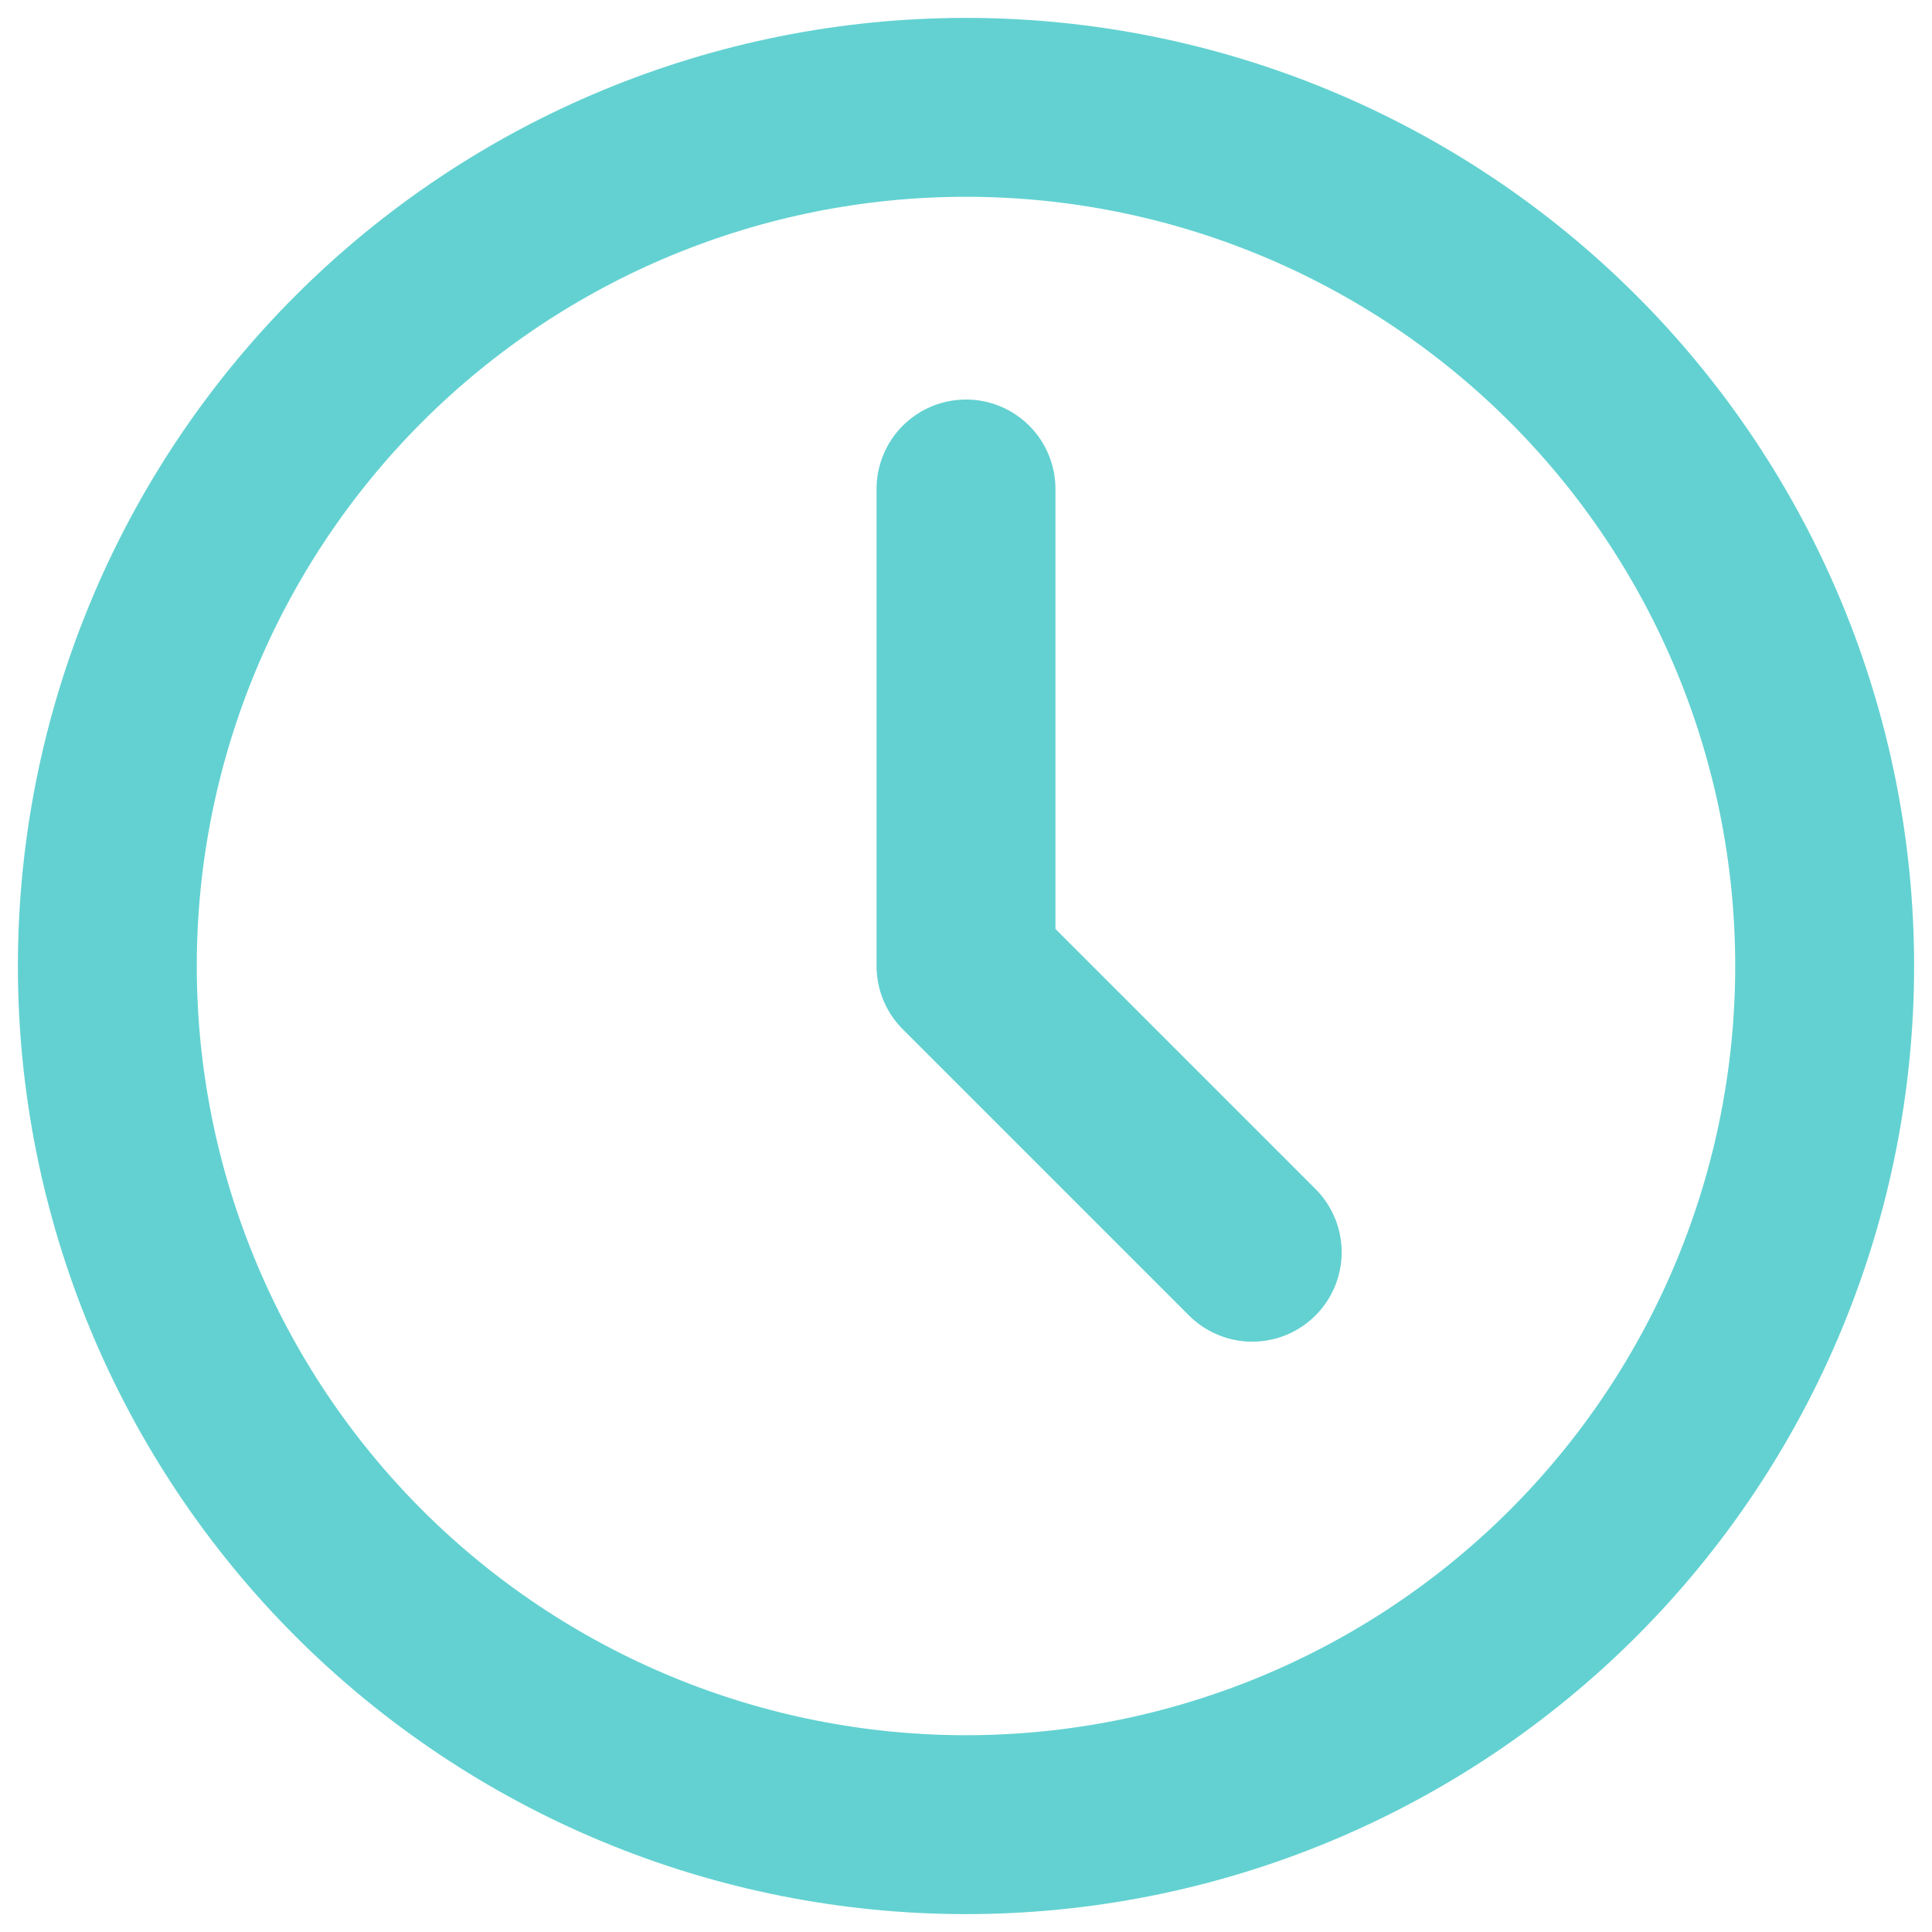
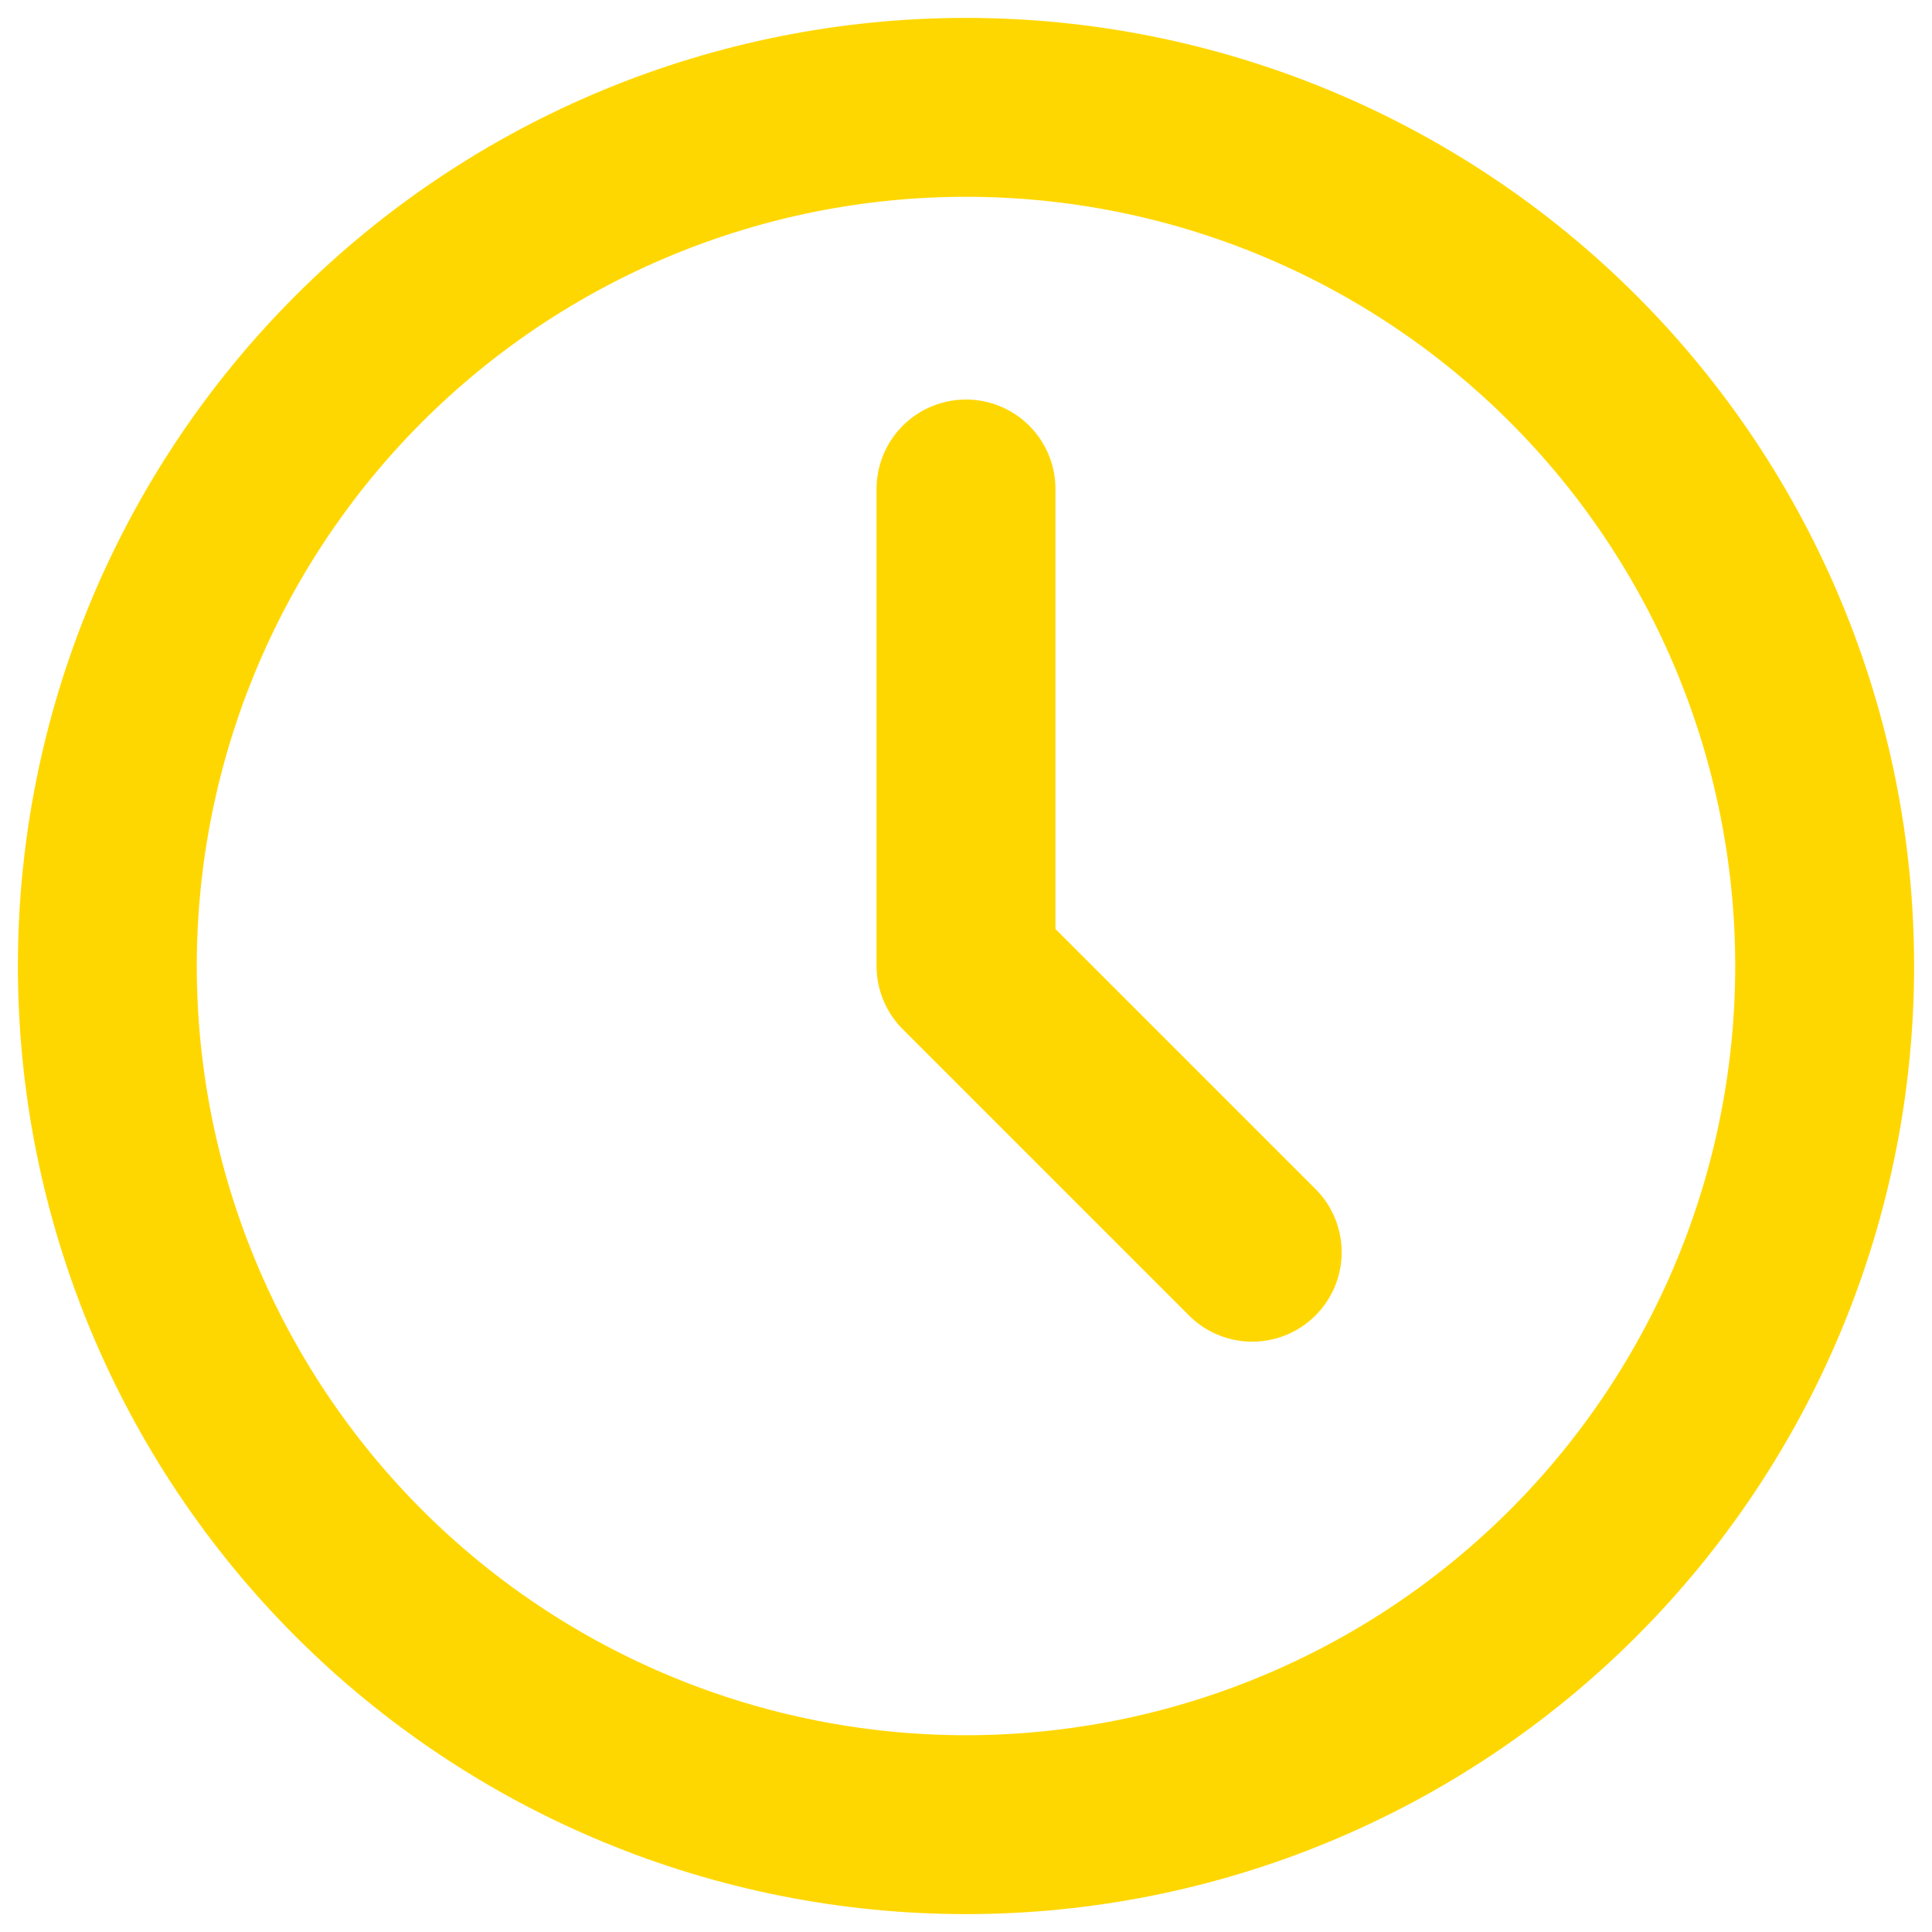
<svg xmlns="http://www.w3.org/2000/svg" width="54" height="54" viewBox="0 0 54 54" fill="none">
  <g id="Group">
-     <path id="Vector" d="M3 27C3 30.152 3.621 33.273 4.827 36.184C6.033 39.096 7.801 41.742 10.029 43.971C12.258 46.199 14.904 47.967 17.816 49.173C20.727 50.379 23.848 51 27 51C30.152 51 33.273 50.379 36.184 49.173C39.096 47.967 41.742 46.199 43.971 43.971C46.199 41.742 47.967 39.096 49.173 36.184C50.379 33.273 51 30.152 51 27C51 20.635 48.471 14.53 43.971 10.029C39.47 5.529 33.365 3 27 3C20.635 3 14.53 5.529 10.029 10.029C5.529 14.53 3 20.635 3 27Z" stroke="#63D1D1" stroke-width="5" stroke-linecap="round" stroke-linejoin="round" />
-     <path id="Vector_2" d="M27 13.667V27L35 35" stroke="#63D1D1" stroke-width="5" stroke-linecap="round" stroke-linejoin="round" />
+     <path id="Vector" d="M3 27C3 30.152 3.621 33.273 4.827 36.184C6.033 39.096 7.801 41.742 10.029 43.971C12.258 46.199 14.904 47.967 17.816 49.173C20.727 50.379 23.848 51 27 51C30.152 51 33.273 50.379 36.184 49.173C39.096 47.967 41.742 46.199 43.971 43.971C46.199 41.742 47.967 39.096 49.173 36.184C50.379 33.273 51 30.152 51 27C51 20.635 48.471 14.53 43.971 10.029C39.47 5.529 33.365 3 27 3C20.635 3 14.53 5.529 10.029 10.029C5.529 14.53 3 20.635 3 27Z" stroke="#ffd700" stroke-width="5" stroke-linecap="round" stroke-linejoin="round" />
+     <path id="Vector_2" d="M27 13.667V27L35 35" stroke="#ffd700" stroke-width="5" stroke-linecap="round" stroke-linejoin="round" />
  </g>
</svg>
